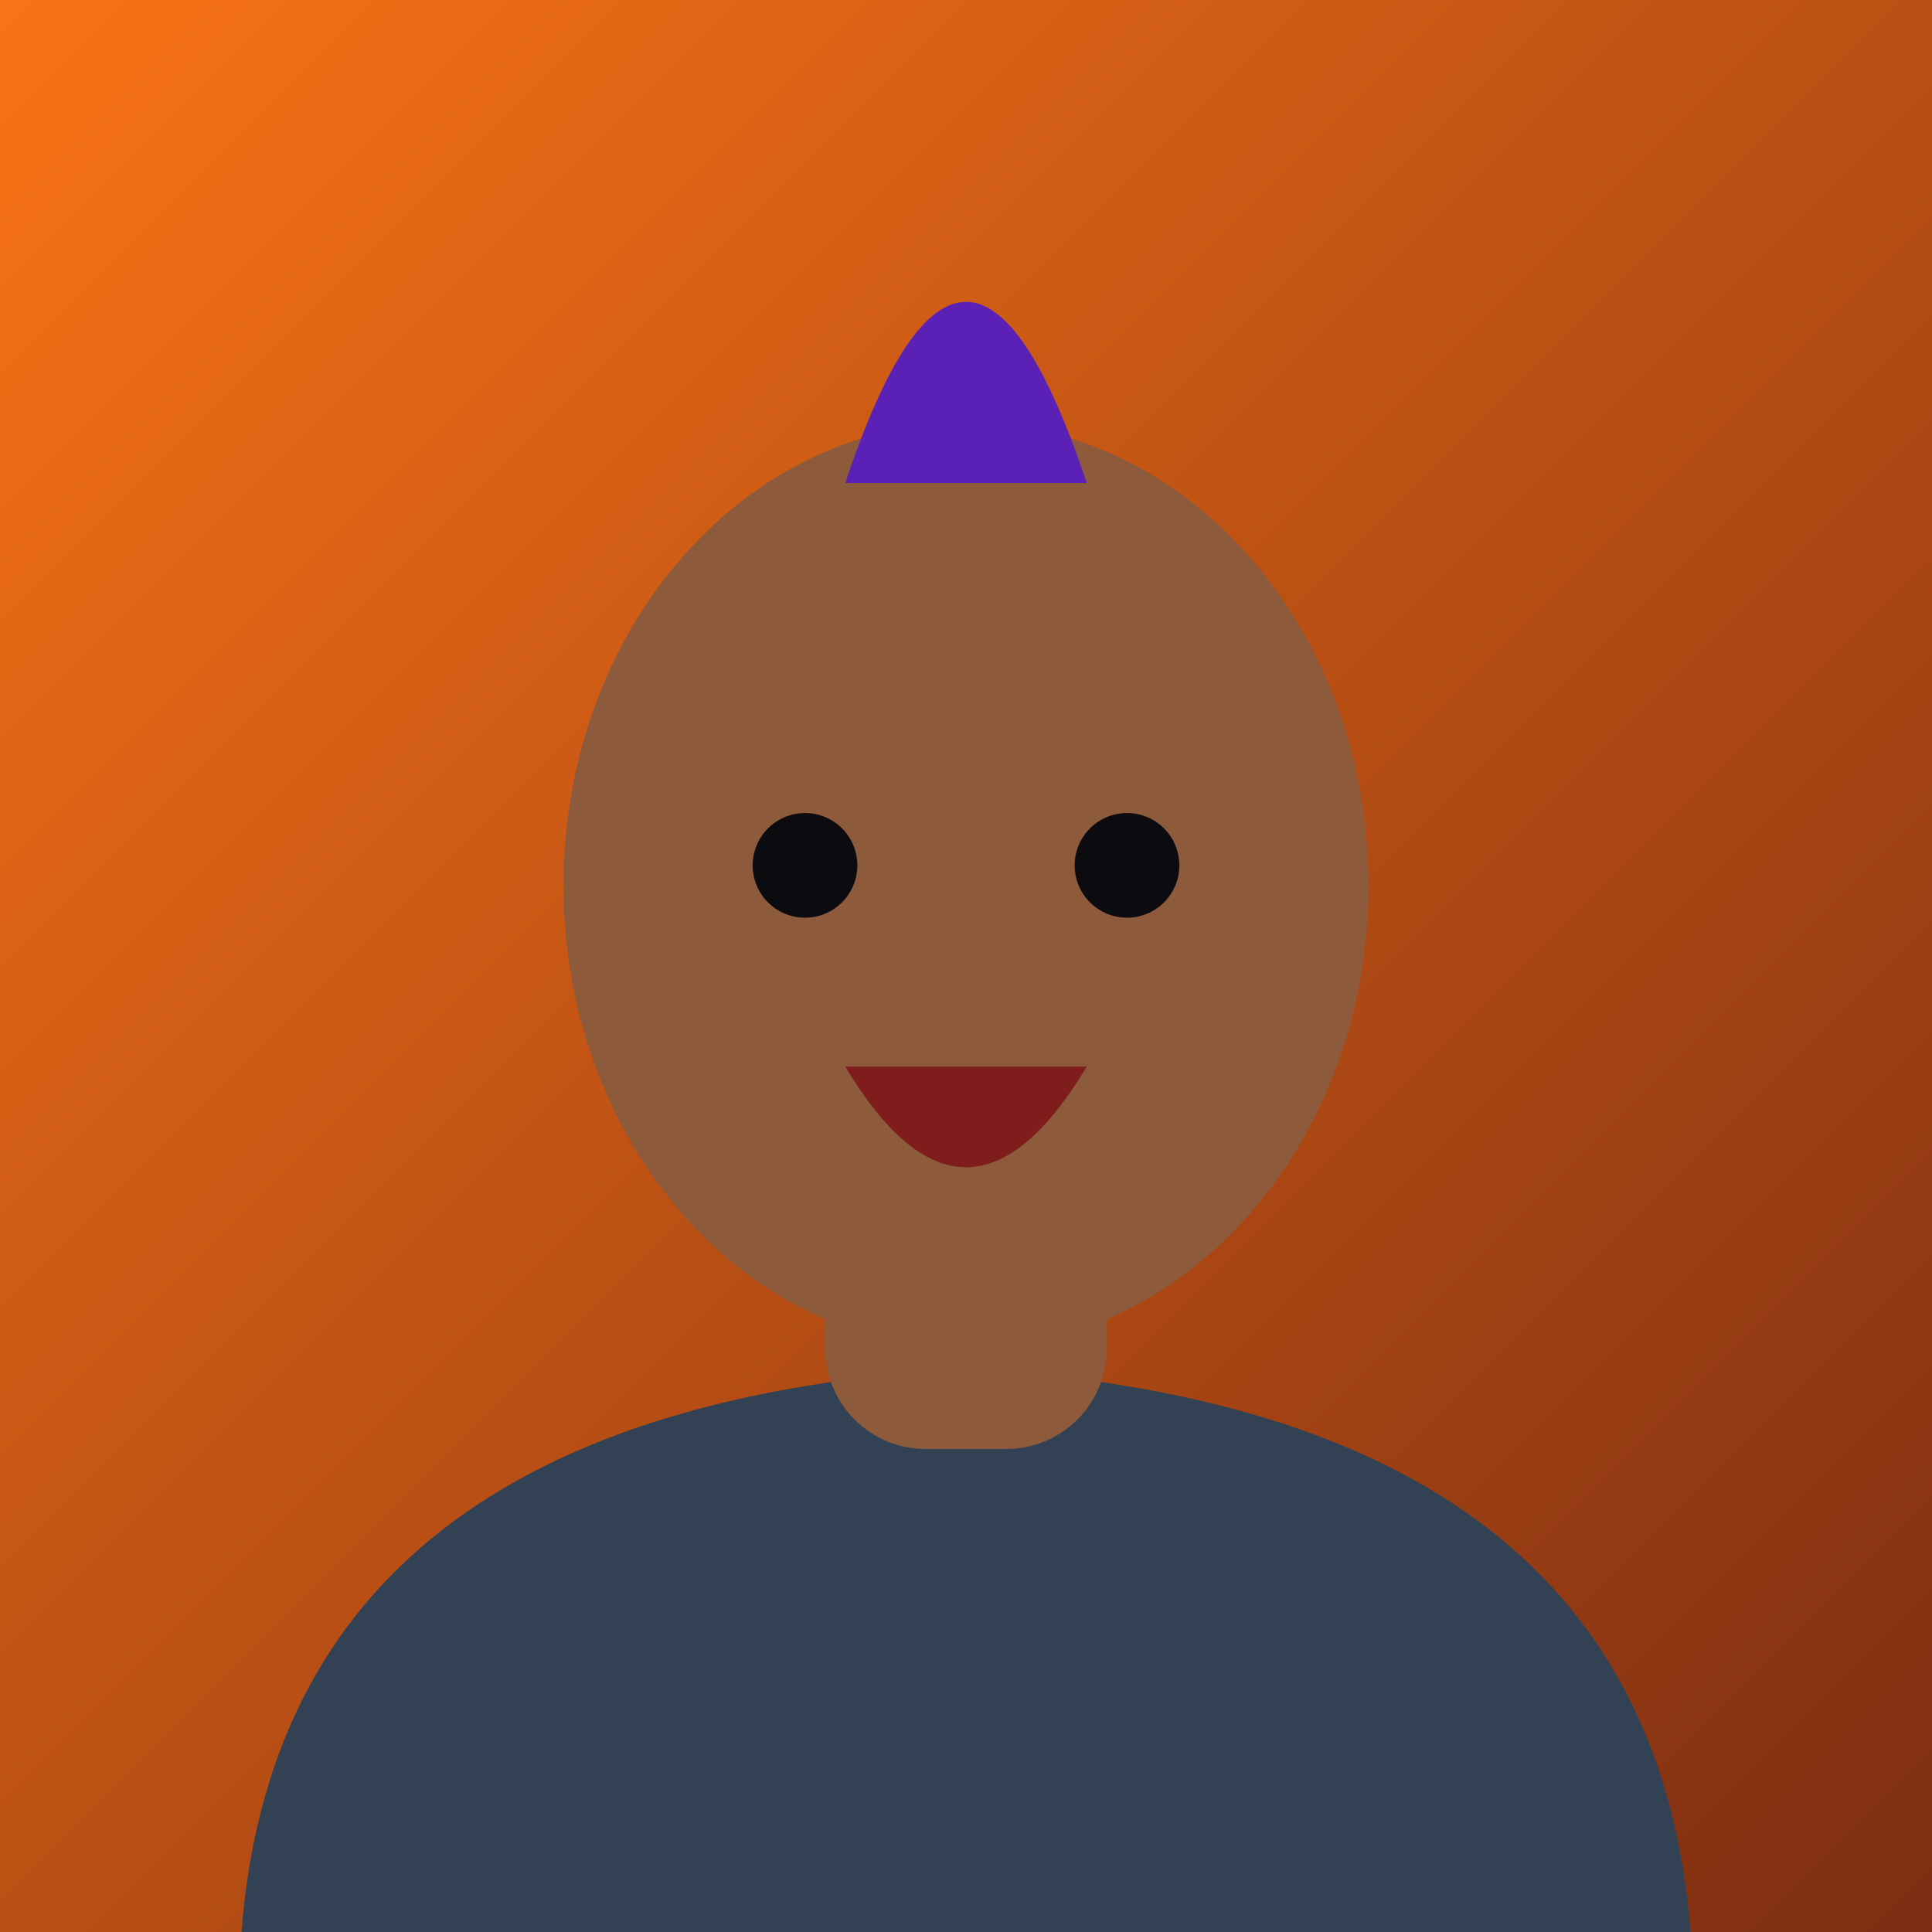
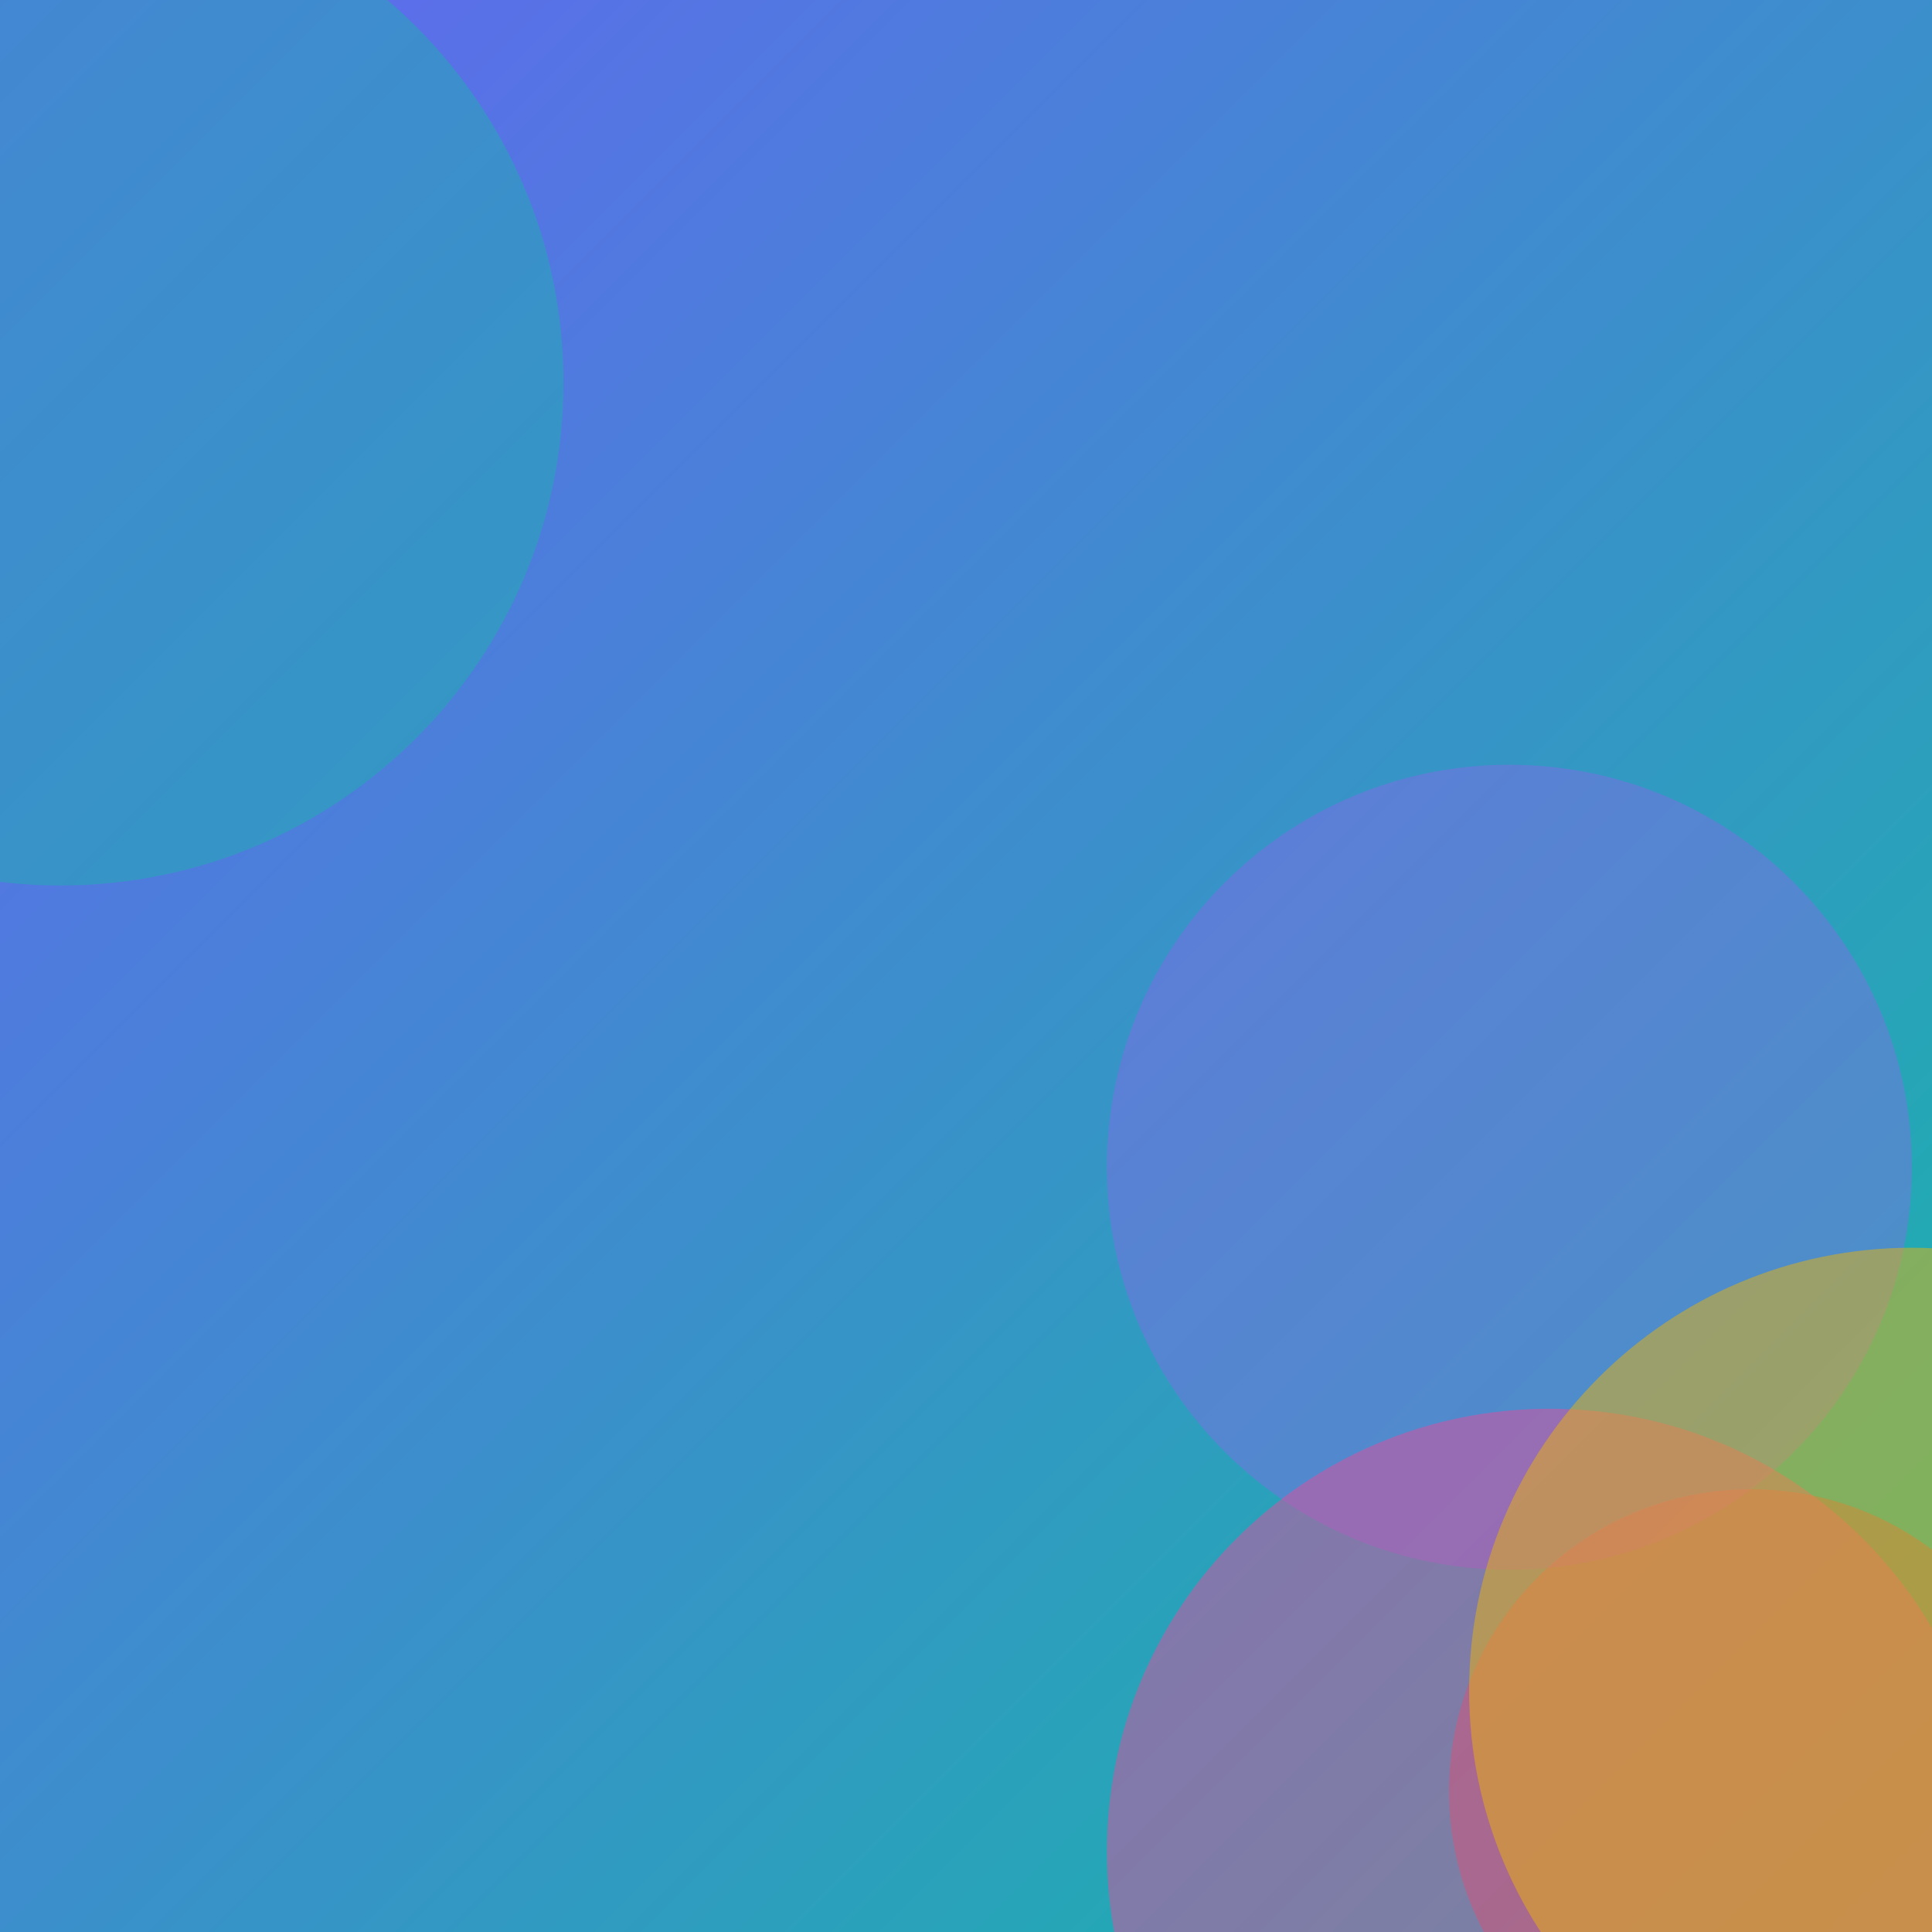
<svg xmlns="http://www.w3.org/2000/svg" viewBox="0 0 96 96" width="96" height="96">
  <defs>
-     <linearGradient id="b16" x1="0" y1="0" x2="1" y2="1">
-       <stop offset="0" stop-color="#f97316" />
-       <stop offset="1" stop-color="#7c2d12" />
+     <linearGradient id="g16" x1="0" y1="0" x2="1" y2="1">
+       <stop offset="0" stop-color="#6366f1" />
+       <stop offset="1" stop-color="#14b8a6" />
    </linearGradient>
  </defs>
-   <rect width="96" height="96" fill="url(#b16)" />
-   <path d="M12 96 Q14 70 48 68 Q82 70 84 96 Z" fill="#334155" />
-   <rect x="41" y="58" width="14" height="14" rx="5" fill="#8d5a3b" />
-   <ellipse cx="48" cy="44" rx="20" ry="23" fill="#8d5a3b" />
-   <path d="M42 24 Q48 6 54 24 Z" fill="#5b21b6" />
-   <circle cx="40" cy="43" r="2.6" fill="#0b0b10" />
-   <circle cx="56" cy="43" r="2.6" fill="#0b0b10" />
-   <path d="M42 53 Q48 63 54 53 Z" fill="#7f1d1d" />
+   <rect width="96" height="96" fill="url(#g16)" />
+   <circle cx="87" cy="89" r="15" fill="#ef4444" opacity="0.39" />
+   <circle cx="75" cy="58" r="20" fill="#a855f7" opacity="0.32" />
+   <circle cx="77" cy="92" r="22" fill="#ec4899" opacity="0.46" />
+   <circle cx="3" cy="19" r="25" fill="#14b8a6" opacity="0.40" />
+   <circle cx="95" cy="84" r="22" fill="#eab308" opacity="0.49" />
</svg>
